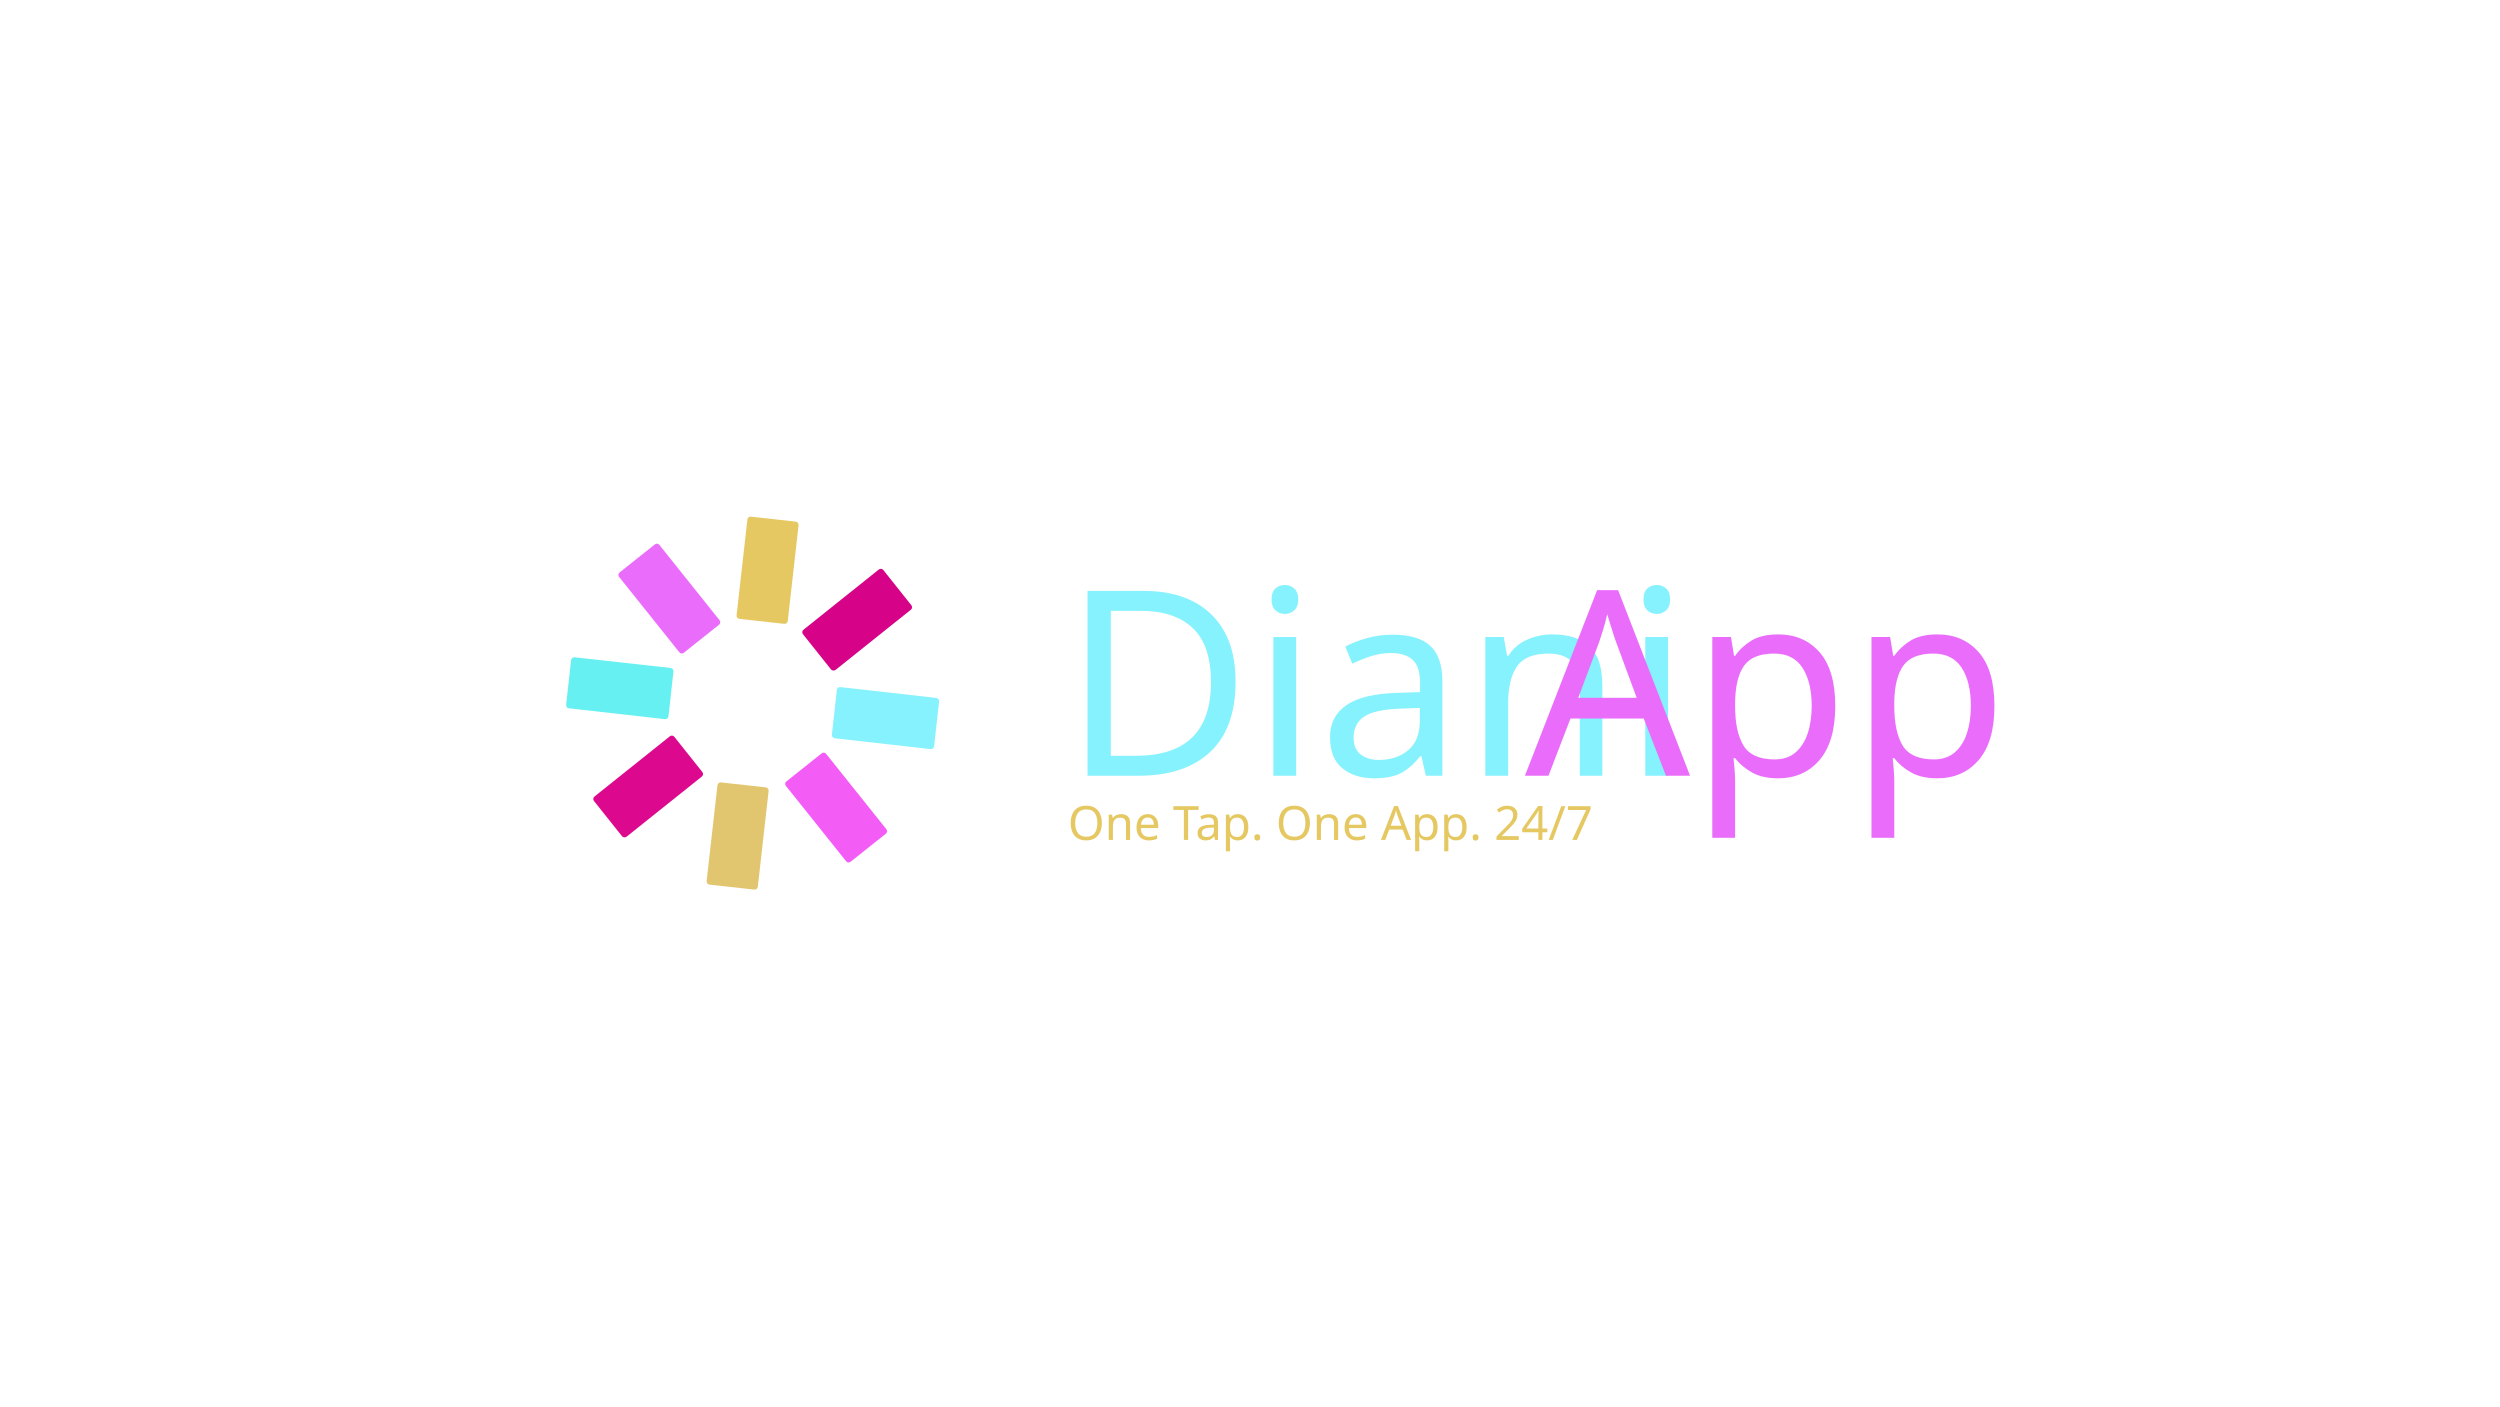
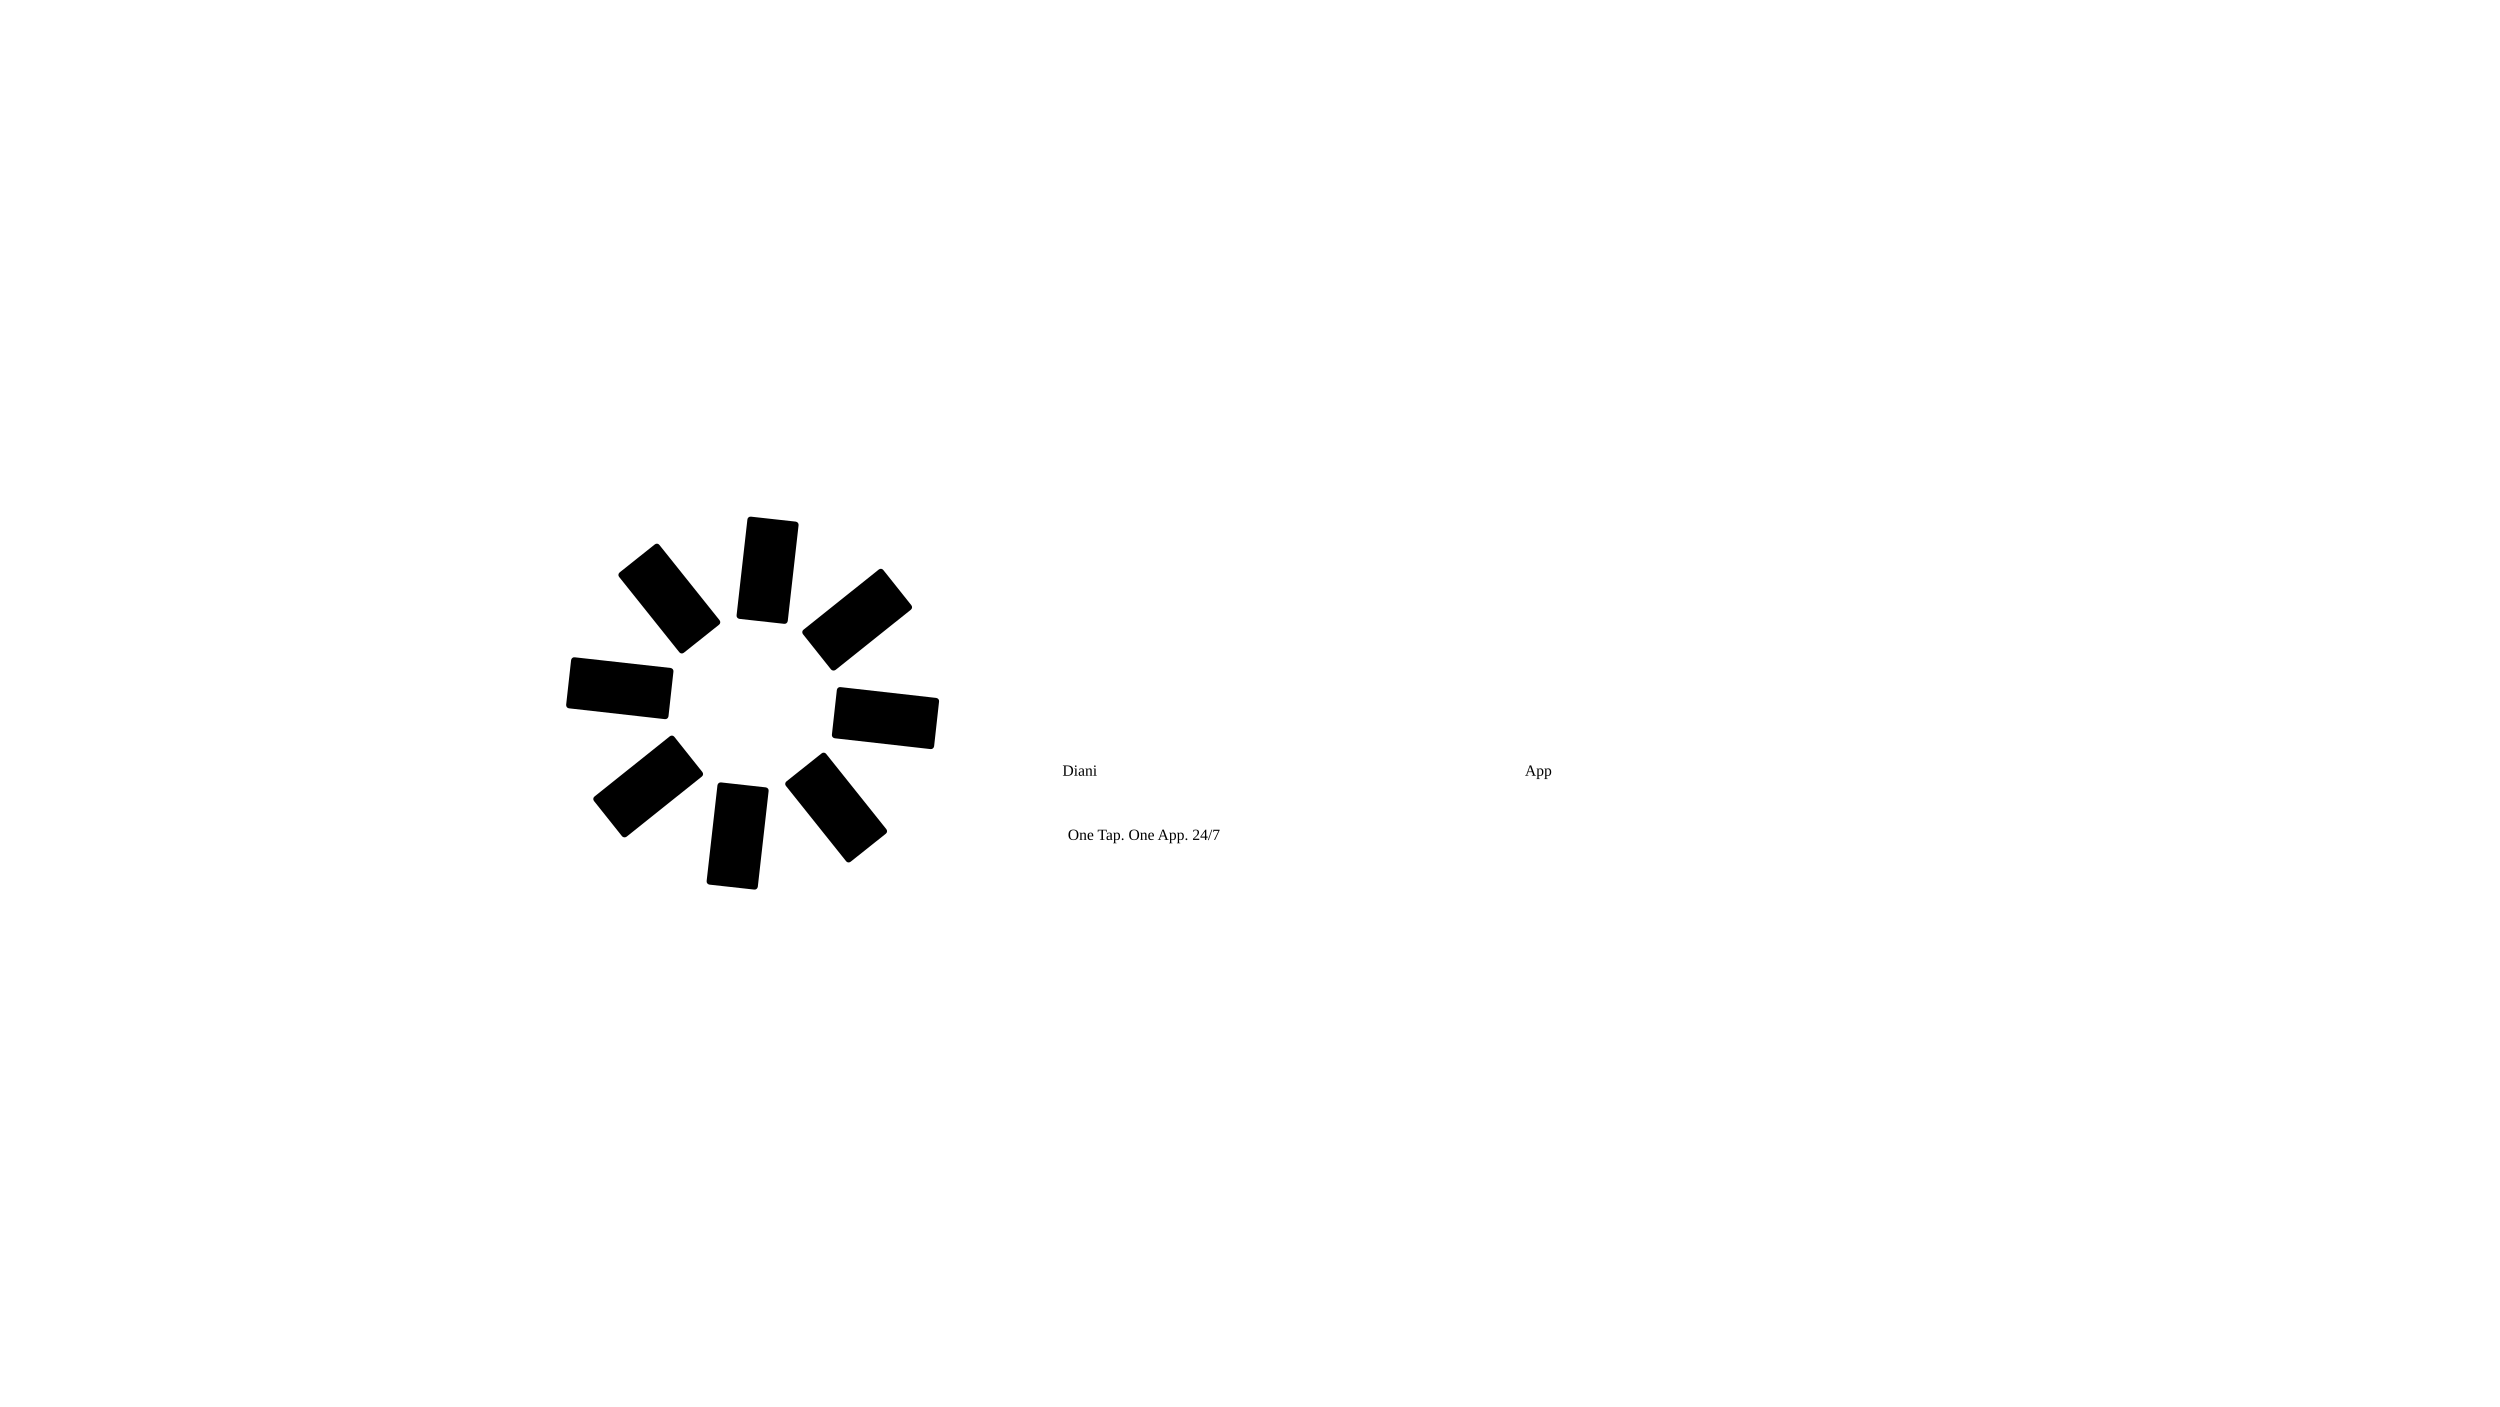
<svg xmlns="http://www.w3.org/2000/svg" version="1.1" id="Layer_1" x="0px" y="0px" viewBox="0 0 1920 1080" style="enable-background:new 0 0 1920 1080;" xml:space="preserve">
  <style type="text/css">
	.st0{fill:#D60388;}
	.st1{fill:#DC098E;}
	.st2{fill:#F35DF6;}
	.st3{fill:#EA6CFB;}
	.st4{fill:#85F2FD;}
	.st5{fill:#66F0F1;}
	.st6{fill:#E2C56F;}
	.st7{fill:#E5C862;}
	.st8{font-family:'Berlin';}
	.st9{font-size:198.772px;}
	.st10{font-family:'Wotfard-Regular';}
	.st11{font-size:36.291px;}
</style>
  <g>
    <g>
-       <path class="st0" d="M638.2,514.1l-21.5-27c-0.9-1.1-0.7-2.7,0.4-3.5l57.8-46.2c1.1-0.9,2.7-0.7,3.5,0.4l21.5,27    c0.9,1.1,0.7,2.7-0.4,3.5l-57.8,46.2C640.6,515.3,639,515.1,638.2,514.1z" />
-       <path class="st1" d="M477.7,642.2l-21.5-27c-0.9-1.1-0.7-2.7,0.4-3.5l57.8-46.2c1.1-0.9,2.7-0.7,3.5,0.4l21.5,27    c0.9,1.1,0.7,2.7-0.4,3.5l-57.8,46.2C480.1,643.4,478.5,643.2,477.7,642.2z" />
-       <path class="st2" d="M604,600.1l27-21.5c1.1-0.9,2.7-0.7,3.5,0.4l46.2,57.8c0.9,1.1,0.7,2.7-0.4,3.5l-27,21.5    c-1.1,0.9-2.7,0.7-3.5-0.4l-46.2-57.8C602.7,602.6,602.9,601,604,600.1z" />
-       <path class="st3" d="M475.9,439.6l27-21.5c1.1-0.9,2.7-0.7,3.5,0.4l46.2,57.8c0.9,1.1,0.7,2.7-0.4,3.5l-27,21.5    c-1.1,0.9-2.7,0.7-3.5-0.4l-46.2-57.8C474.6,442.1,474.8,440.5,475.9,439.6z" />
-       <path class="st4" d="M638.9,564.2l3.8-34.3c0.2-1.4,1.4-2.4,2.8-2.2L719,536c1.4,0.2,2.4,1.4,2.2,2.8l-3.8,34.3    c-0.2,1.4-1.4,2.4-2.8,2.2l-73.5-8.3C639.7,566.8,638.7,565.6,638.9,564.2z" />
-       <path class="st5" d="M434.8,541.3l3.8-34.3c0.2-1.4,1.4-2.4,2.8-2.2L515,513c1.4,0.2,2.4,1.4,2.2,2.8l-3.8,34.3    c-0.2,1.4-1.4,2.4-2.8,2.2L437,544C435.6,543.9,434.7,542.6,434.8,541.3z" />
-       <path class="st6" d="M553.8,600.9l34.3,3.8c1.4,0.2,2.4,1.4,2.2,2.8l-8.3,73.5c-0.2,1.4-1.4,2.4-2.8,2.2l-34.3-3.8    c-1.4-0.2-2.4-1.4-2.2-2.8l8.3-73.5C551.2,601.7,552.5,600.7,553.8,600.9z" />
-       <path class="st7" d="M576.8,396.8l34.3,3.8c1.4,0.2,2.4,1.4,2.2,2.8l-8.3,73.5c-0.2,1.4-1.4,2.4-2.8,2.2l-34.3-3.8    c-1.4-0.2-2.4-1.4-2.2-2.8L574,399C574.1,397.6,575.4,396.6,576.8,396.8z" />
+       <path className="st0" d="M638.2,514.1l-21.5-27c-0.9-1.1-0.7-2.7,0.4-3.5l57.8-46.2c1.1-0.9,2.7-0.7,3.5,0.4l21.5,27    c0.9,1.1,0.7,2.7-0.4,3.5l-57.8,46.2C640.6,515.3,639,515.1,638.2,514.1z" />
+       <path className="st1" d="M477.7,642.2l-21.5-27c-0.9-1.1-0.7-2.7,0.4-3.5l57.8-46.2c1.1-0.9,2.7-0.7,3.5,0.4l21.5,27    c0.9,1.1,0.7,2.7-0.4,3.5l-57.8,46.2C480.1,643.4,478.5,643.2,477.7,642.2z" />
+       <path className="st2" d="M604,600.1l27-21.5c1.1-0.9,2.7-0.7,3.5,0.4l46.2,57.8c0.9,1.1,0.7,2.7-0.4,3.5l-27,21.5    c-1.1,0.9-2.7,0.7-3.5-0.4l-46.2-57.8C602.7,602.6,602.9,601,604,600.1z" />
+       <path className="st3" d="M475.9,439.6l27-21.5c1.1-0.9,2.7-0.7,3.5,0.4l46.2,57.8c0.9,1.1,0.7,2.7-0.4,3.5l-27,21.5    c-1.1,0.9-2.7,0.7-3.5-0.4l-46.2-57.8C474.6,442.1,474.8,440.5,475.9,439.6z" />
+       <path className="st4" d="M638.9,564.2l3.8-34.3c0.2-1.4,1.4-2.4,2.8-2.2L719,536c1.4,0.2,2.4,1.4,2.2,2.8l-3.8,34.3    c-0.2,1.4-1.4,2.4-2.8,2.2l-73.5-8.3C639.7,566.8,638.7,565.6,638.9,564.2z" />
+       <path className="st5" d="M434.8,541.3l3.8-34.3c0.2-1.4,1.4-2.4,2.8-2.2L515,513c1.4,0.2,2.4,1.4,2.2,2.8l-3.8,34.3    c-0.2,1.4-1.4,2.4-2.8,2.2L437,544C435.6,543.9,434.7,542.6,434.8,541.3z" />
+       <path className="st6" d="M553.8,600.9l34.3,3.8c1.4,0.2,2.4,1.4,2.2,2.8l-8.3,73.5c-0.2,1.4-1.4,2.4-2.8,2.2l-34.3-3.8    c-1.4-0.2-2.4-1.4-2.2-2.8l8.3-73.5C551.2,601.7,552.5,600.7,553.8,600.9z" />
+       <path className="st7" d="M576.8,396.8l34.3,3.8c1.4,0.2,2.4,1.4,2.2,2.8l-8.3,73.5c-0.2,1.4-1.4,2.4-2.8,2.2l-34.3-3.8    c-1.4-0.2-2.4-1.4-2.2-2.8L574,399C574.1,397.6,575.4,396.6,576.8,396.8z" />
    </g>
    <g>
      <g>
        <text transform="matrix(1 0 0 1 815.9454 595.752)">
-           <tspan x="0" y="0" class="st4 st8 st9">Diani</tspan>
-           <tspan x="355.2" y="0" class="st3 st8 st9">App</tspan>
+           <tspan x="0" y="0" className="st4 st8 st9">Diani</tspan>
+           <tspan x="355.2" y="0" className="st3 st8 st9">App</tspan>
        </text>
      </g>
      <g>
-         <text transform="matrix(1 0 0 1 820.0861 645.0732)" class="st7 st10 st11">One Tap. One App. 24/7</text>
+         <text transform="matrix(1 0 0 1 820.0861 645.0732)" className="st7 st10 st11">One Tap. One App. 24/7</text>
      </g>
    </g>
  </g>
</svg>
